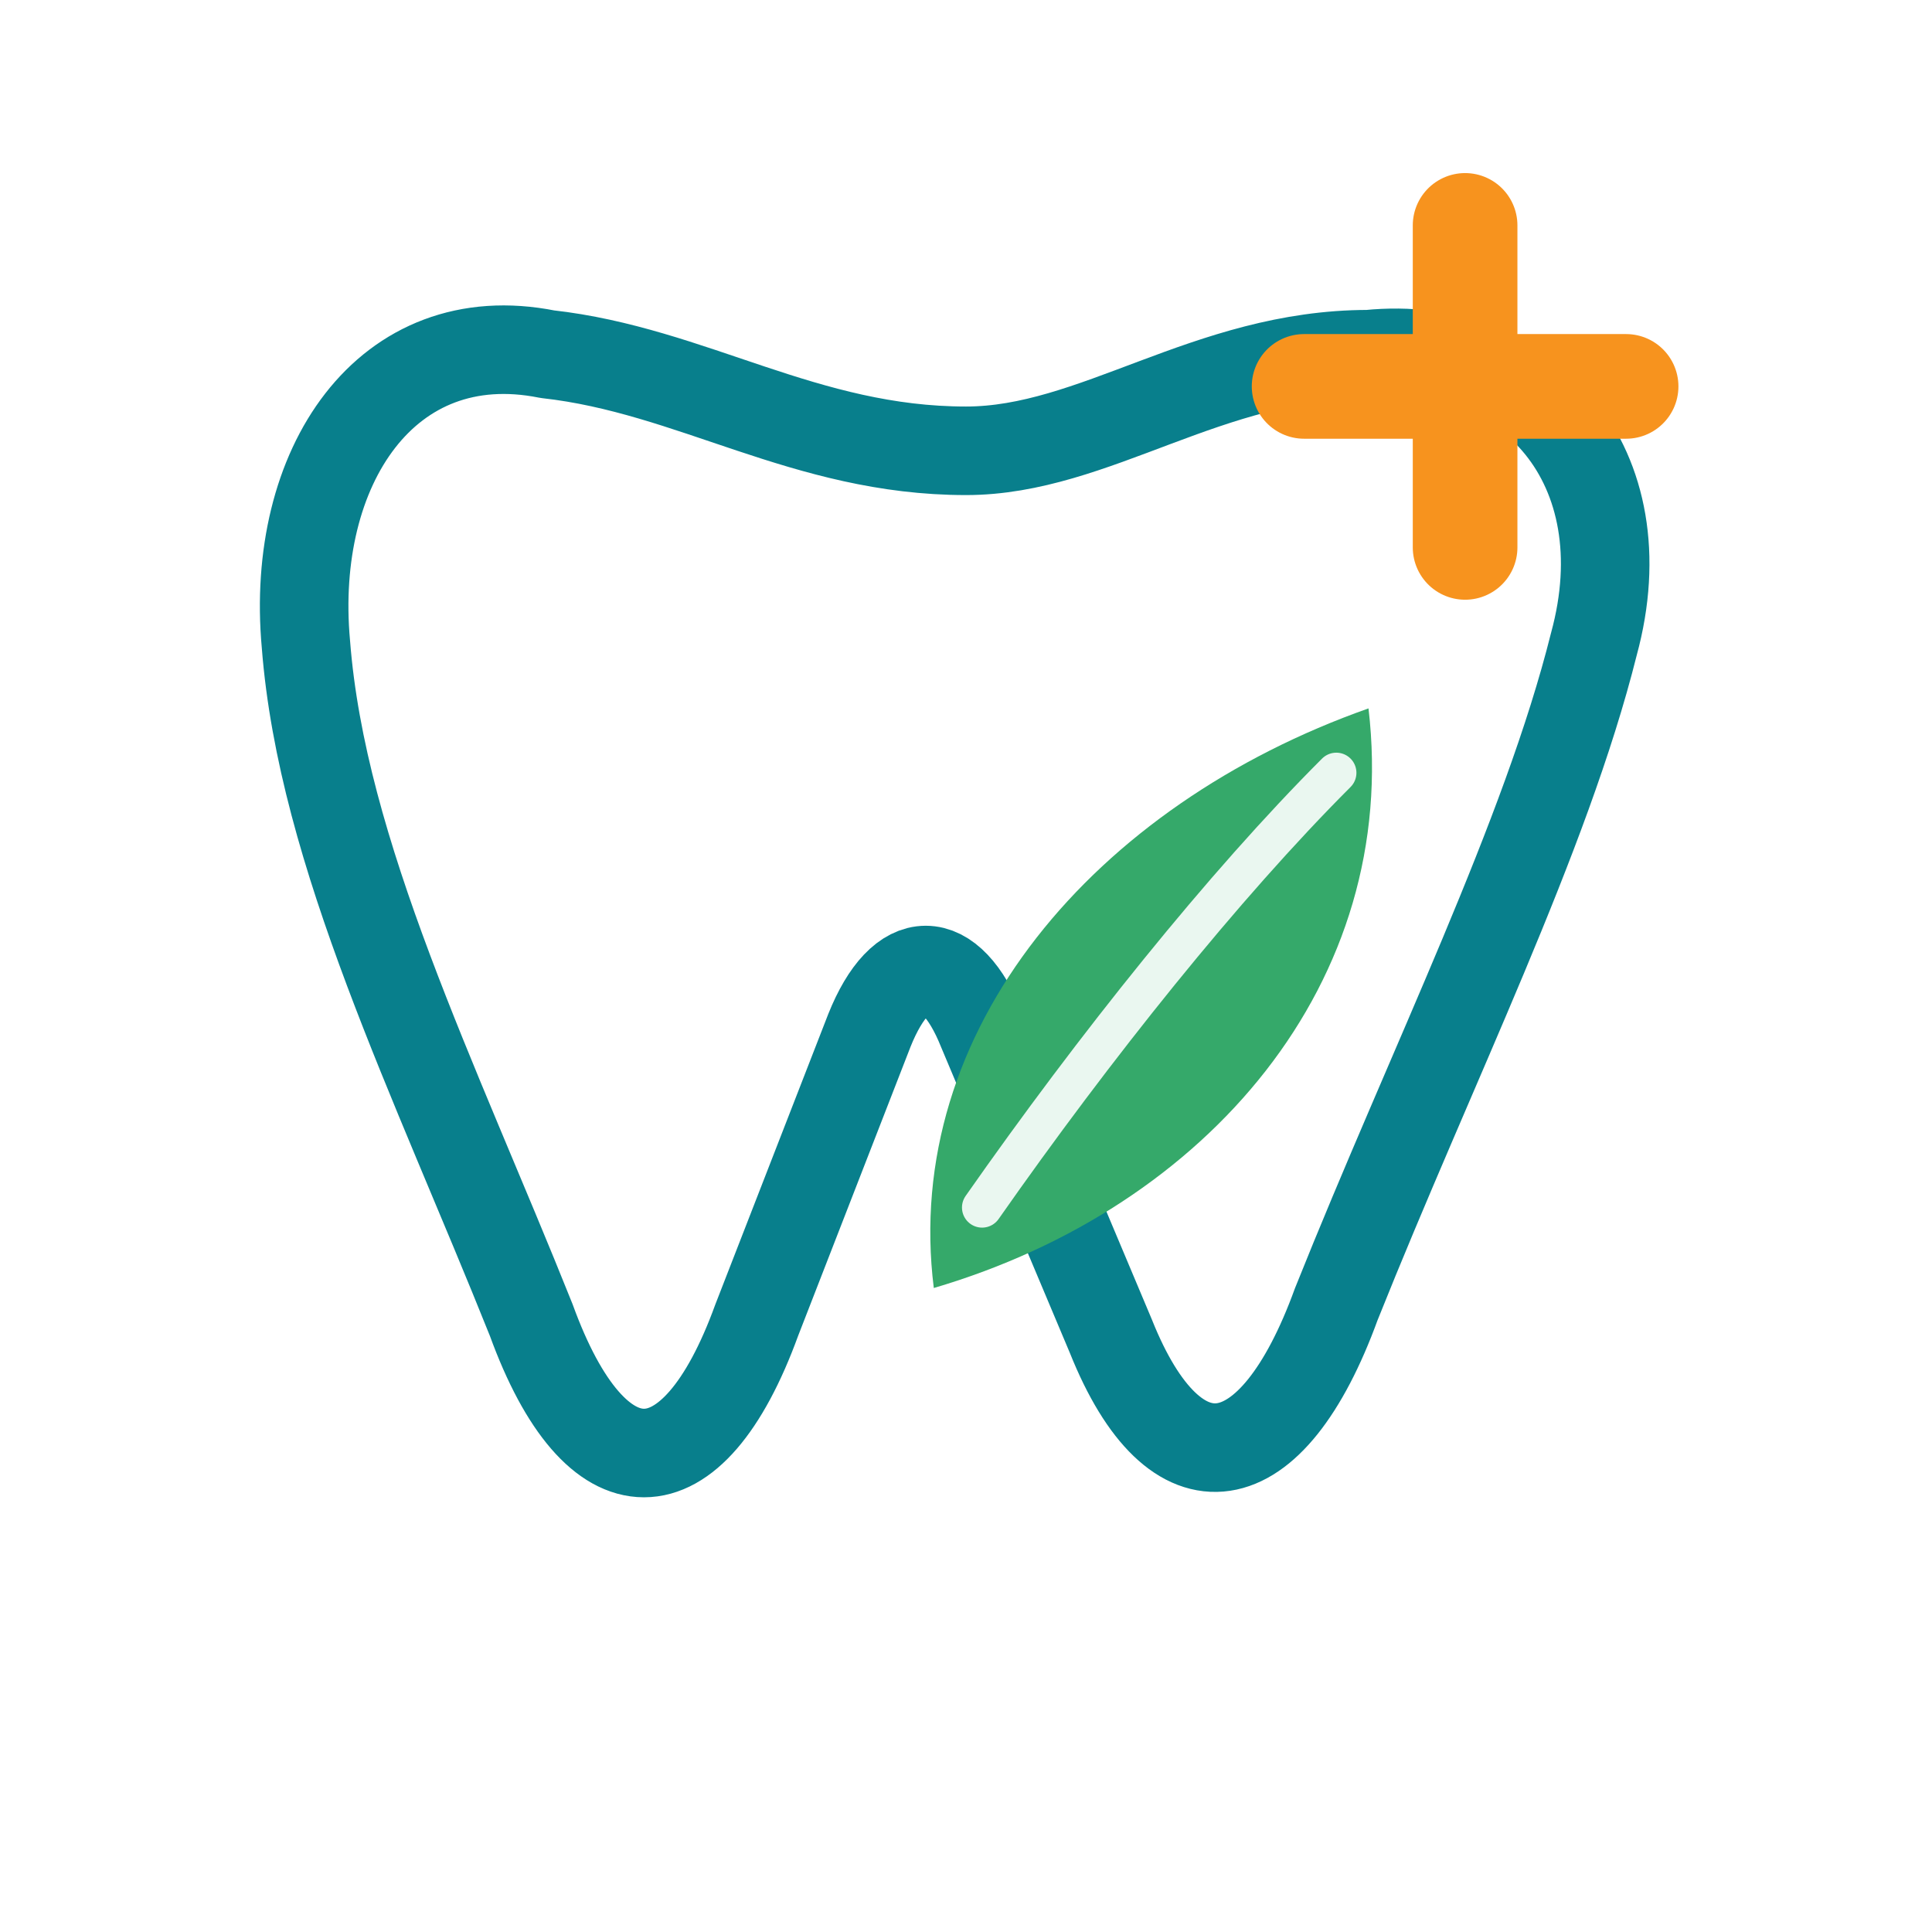
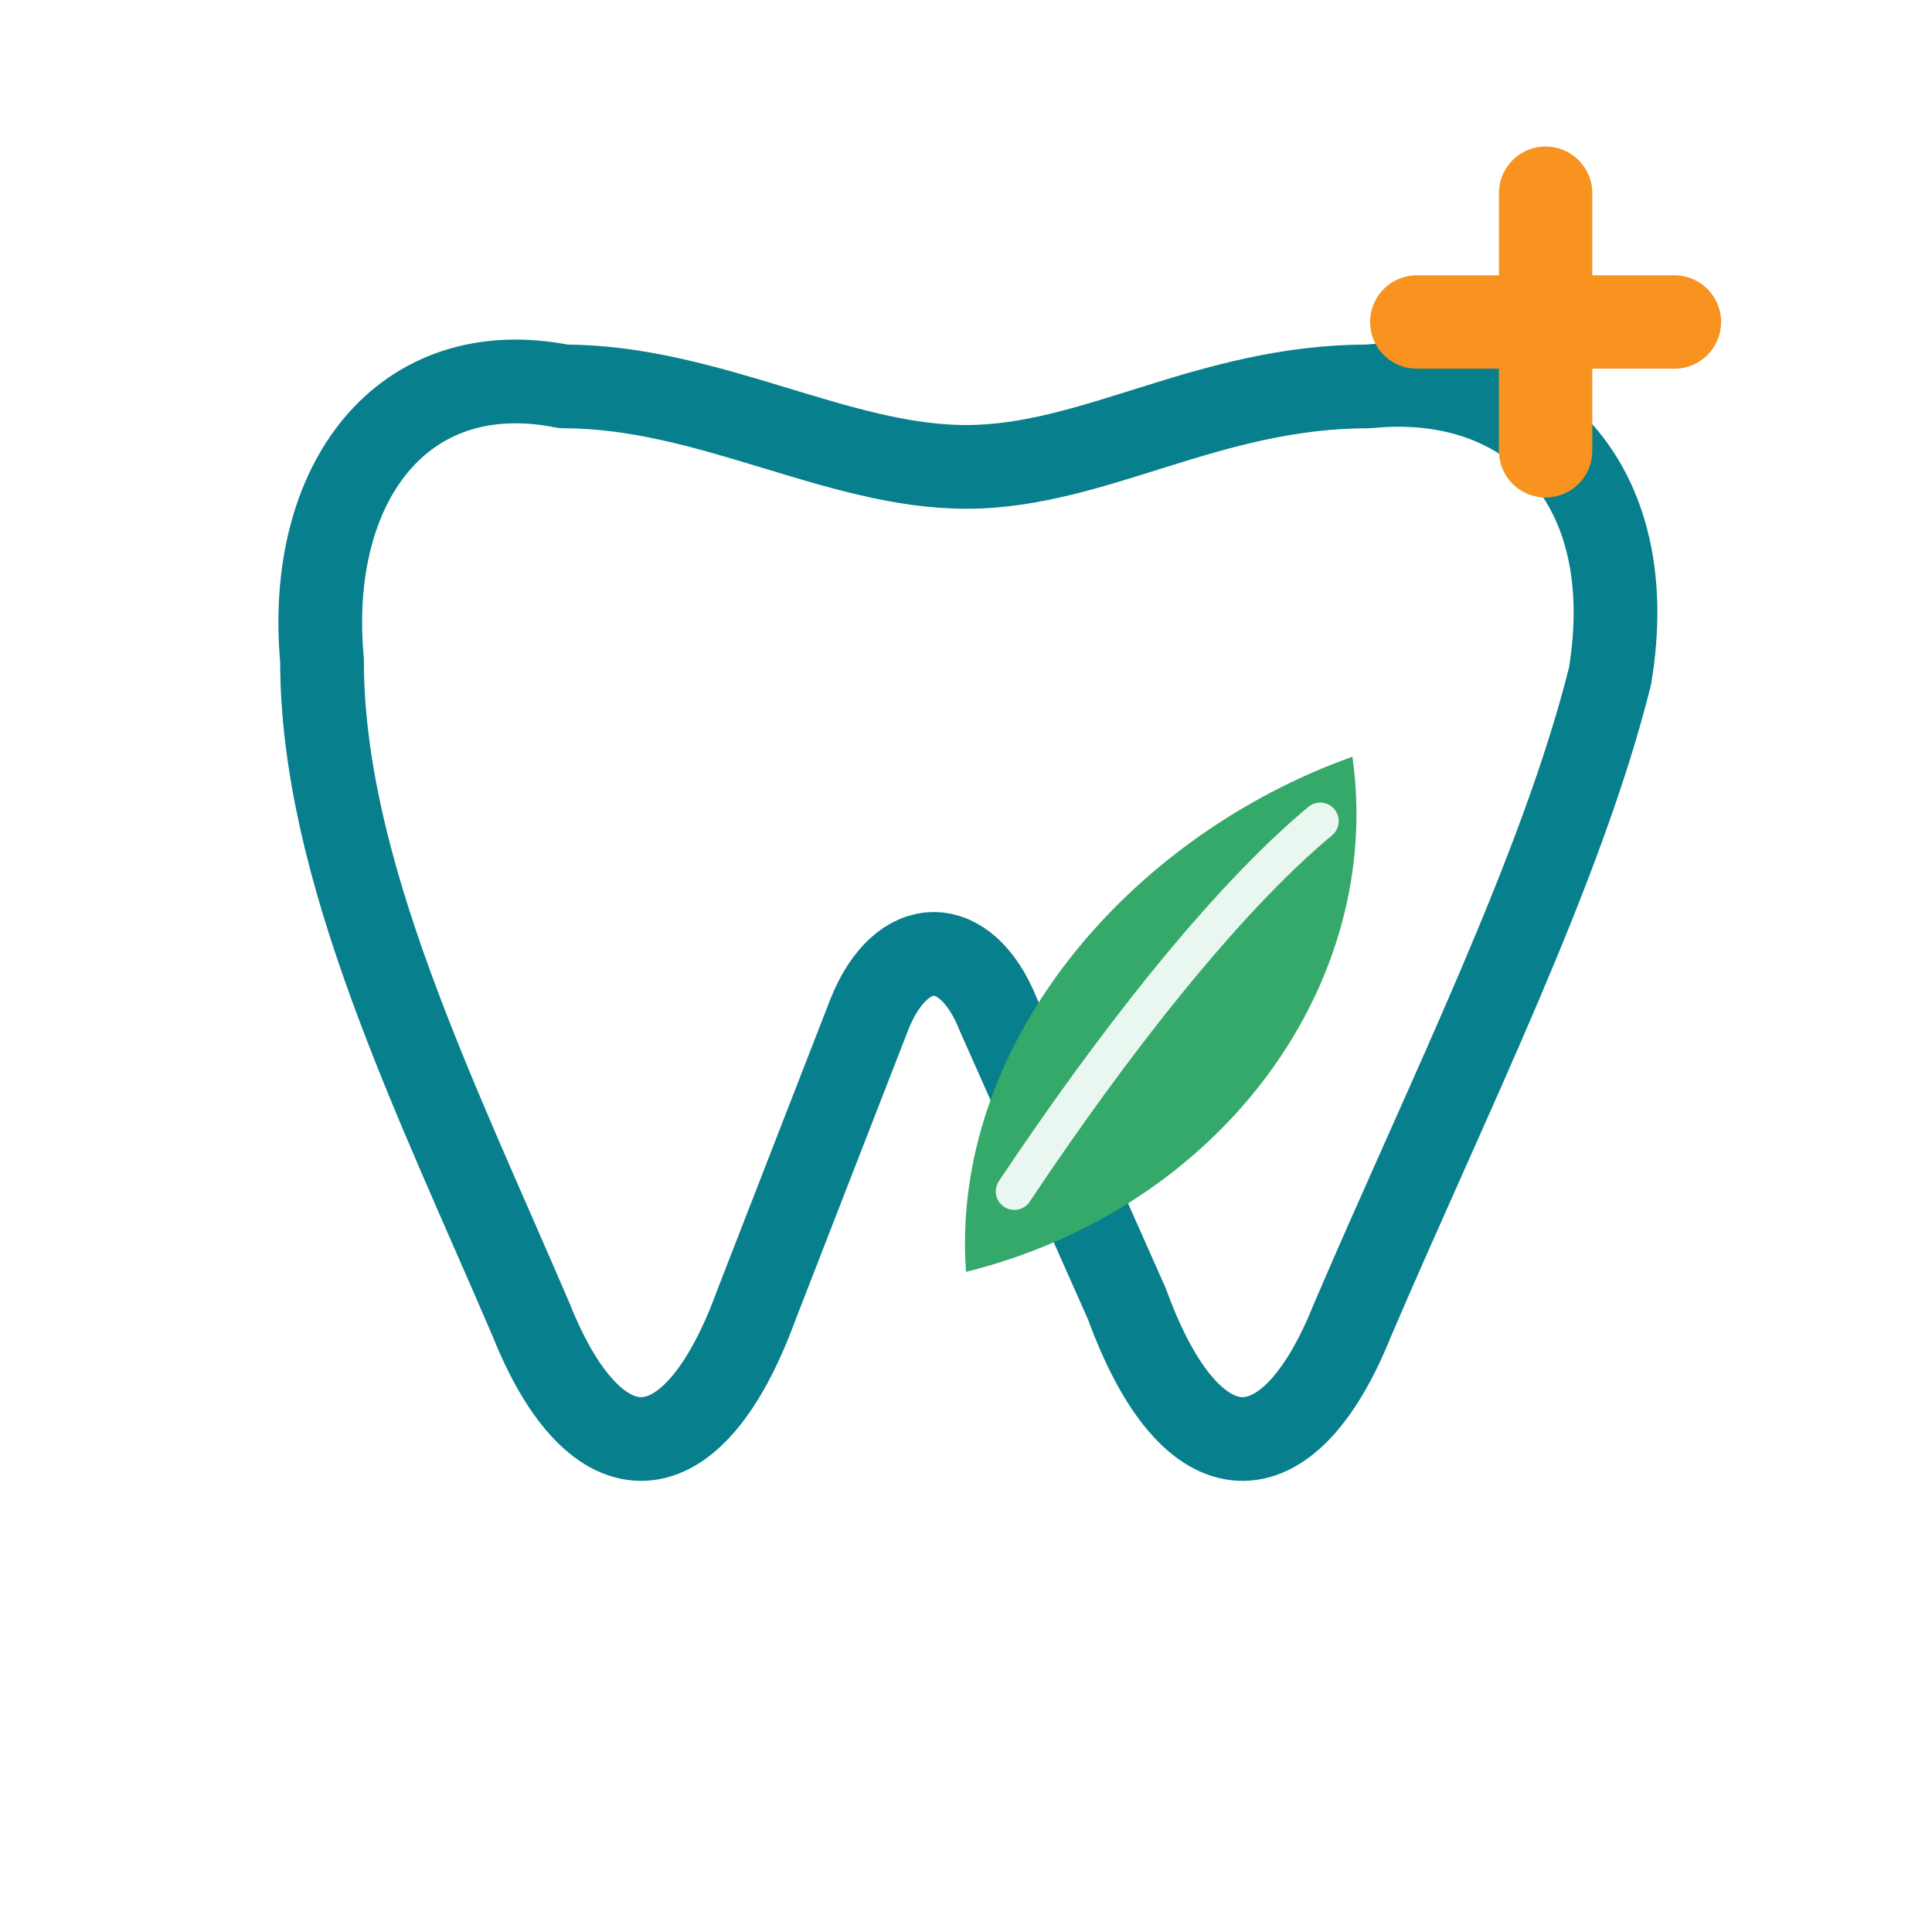
<svg xmlns="http://www.w3.org/2000/svg" viewBox="0 0 120 120" fill="none" role="img" aria-labelledby="dental-title">
-   <path d="M34 22C24 20 18 29 19 40C20 53 27 67 33 82C37 93 43 93 47 82L54 64C56 59 59 59 61 64L69 83C73 93 79 92 83 81C89 66 96 52 99 40C102 29 95 21 85 22C75 22 68 28 60 28C50 28 43 23 34 22Z" stroke="#087F8C" stroke-width="5.5" stroke-linecap="round" stroke-linejoin="round" />
-   <path d="M58 80C56 64 68 50 85 44C87 61 75 75 58 80Z" fill="#35A96A" />
-   <path d="M61 75C68 65 76 55 83 48" stroke="#EAF7F0" stroke-width="2.5" stroke-linecap="round" />
-   <path d="M91 14V34M81 24H101" stroke="#F7931E" stroke-width="6.5" stroke-linecap="round" />
+   <path d="M35 24C25 22 19 30 20 41C20 54 27 68 33 82C37 92 43 92 47 81L54 63C56 58 60 58 62 63L70 81C74 92 80 92 84 82C90 68 97 54 100 42C102 30 95 23 85 24C75 24 68 29 60 29C52 29 44 24 35 24Z" stroke="#087F8C" stroke-width="5.2" stroke-linecap="round" stroke-linejoin="round" />
+   <path d="M60 79C59 65 70 52 84 47C86 61 76 75 60 79Z" fill="#35A96A" />
+   <path d="M63 74C69 65 76 56 82 51" stroke="#EAF7F0" stroke-width="2.3" stroke-linecap="round" />
+   <path d="M96 12V28M88 20H104" stroke="#F7931E" stroke-width="5.8" stroke-linecap="round" />
</svg>
